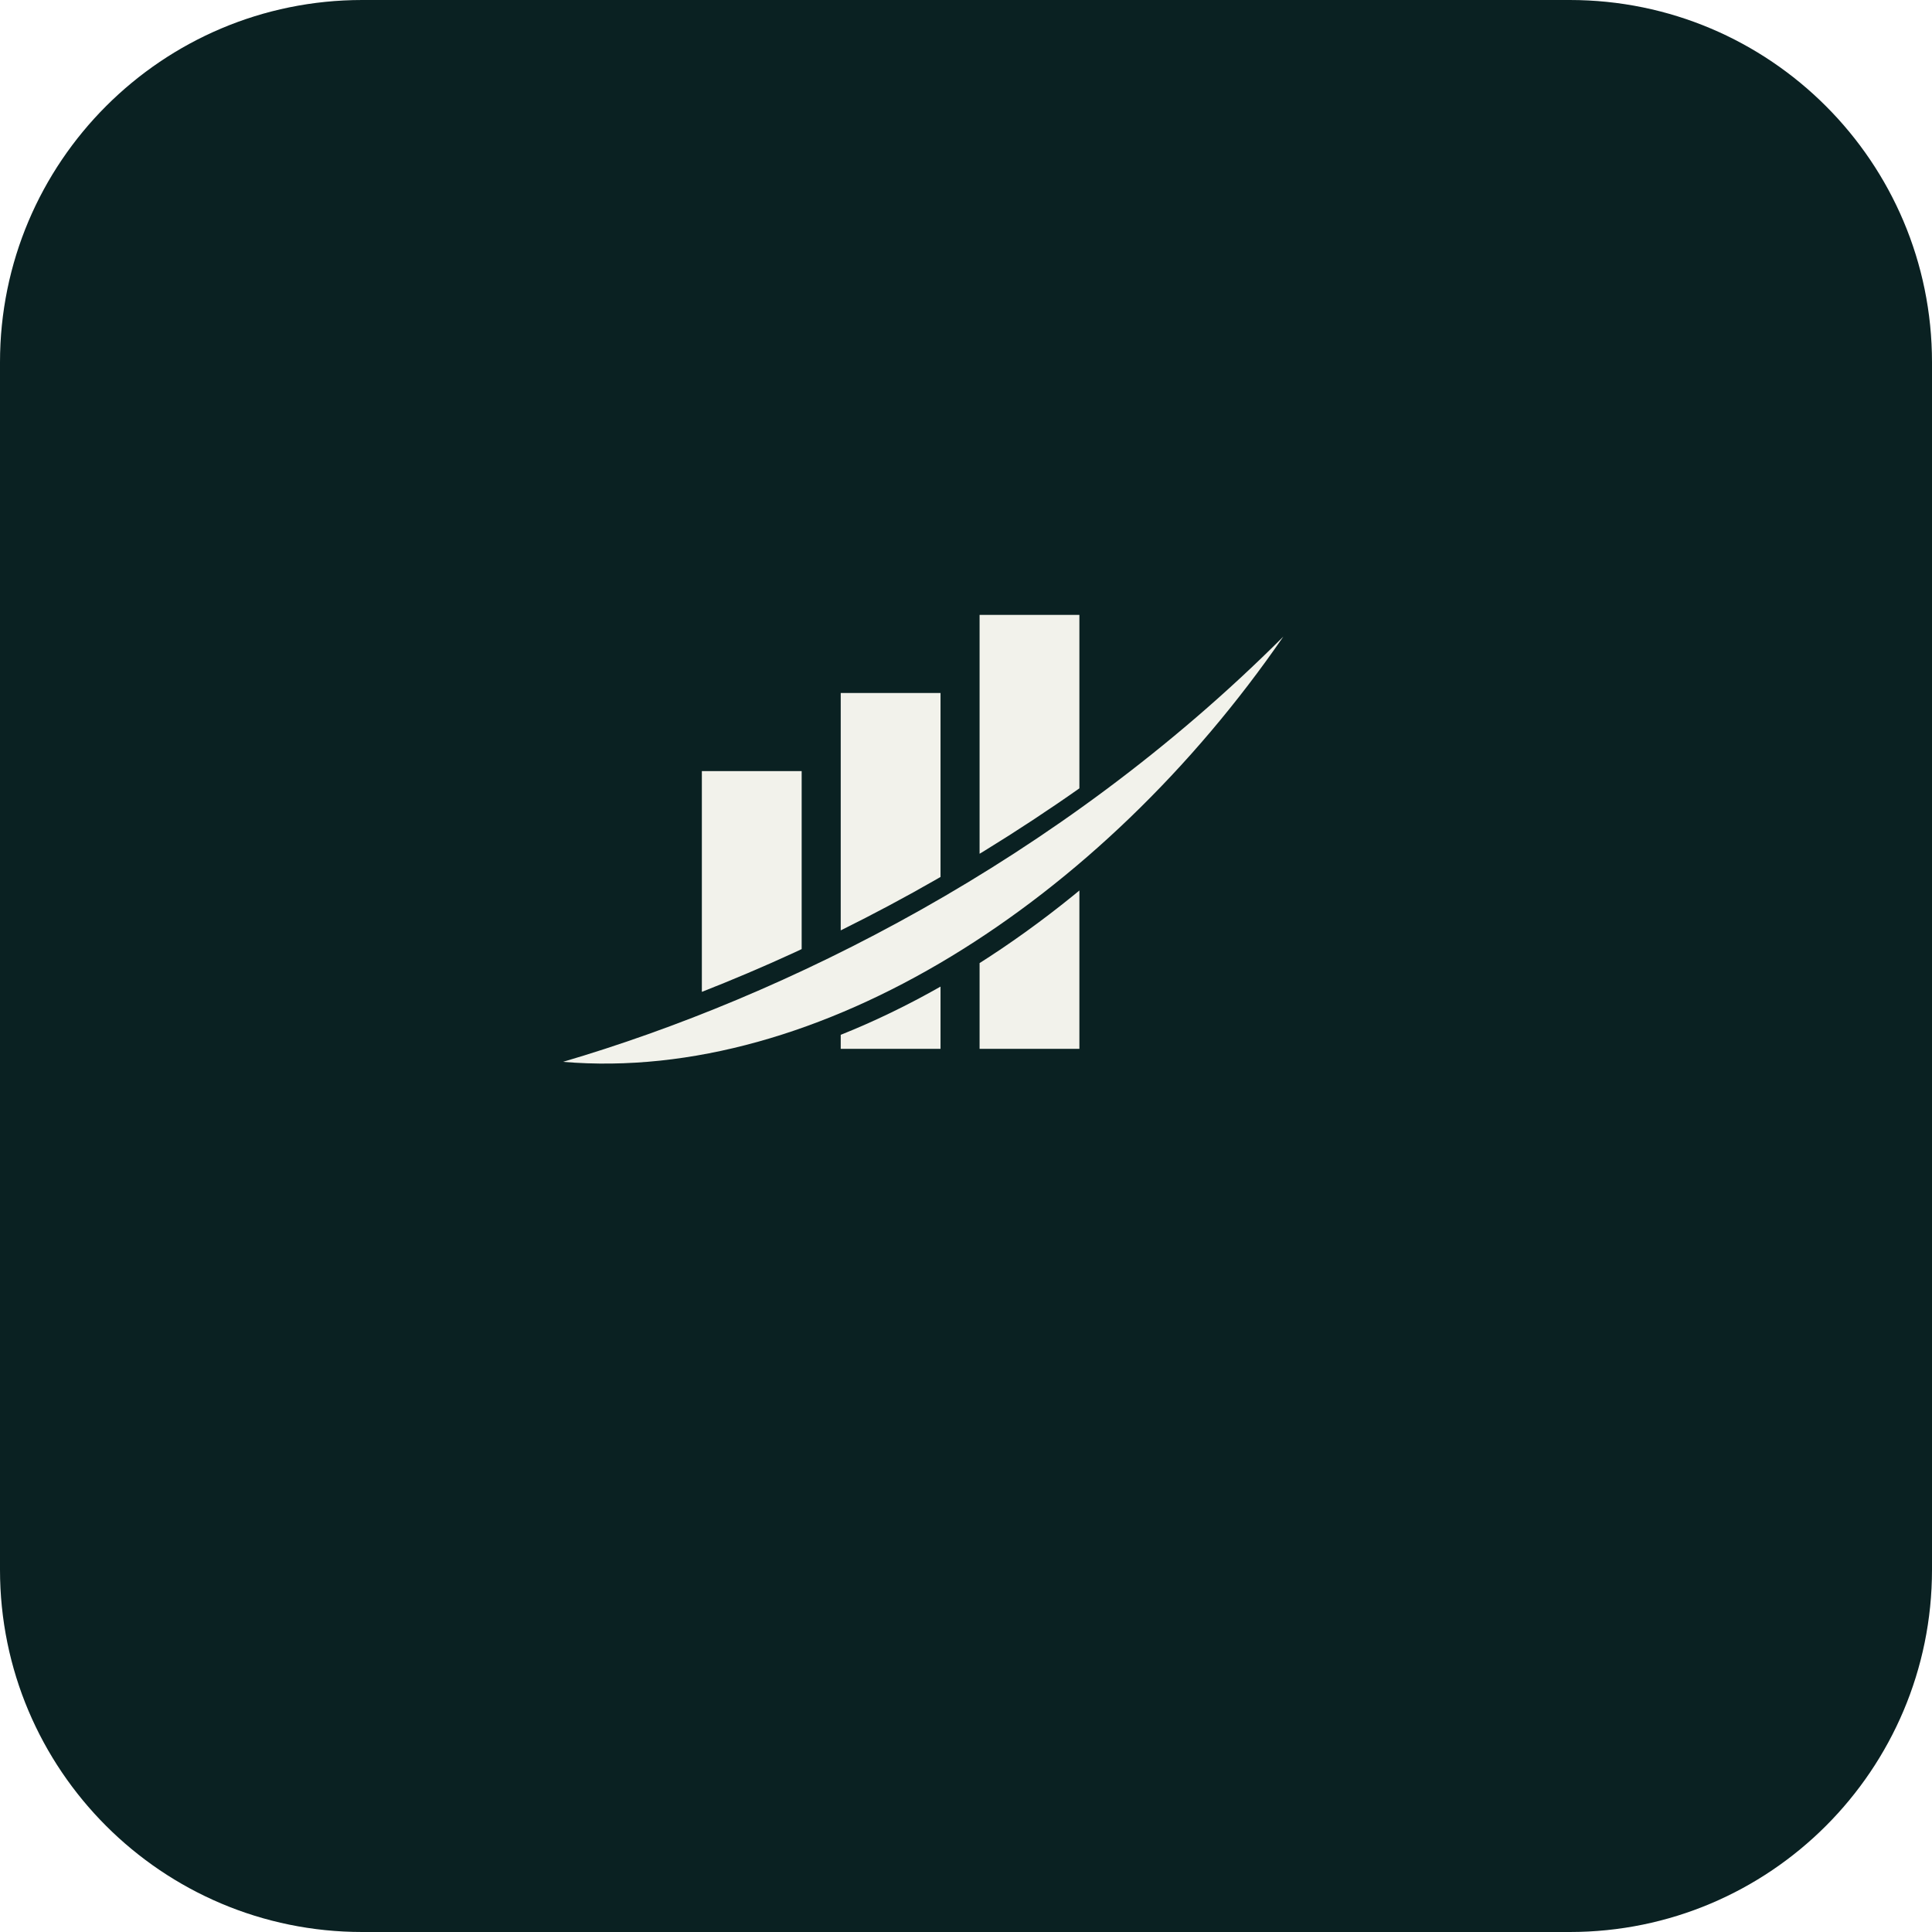
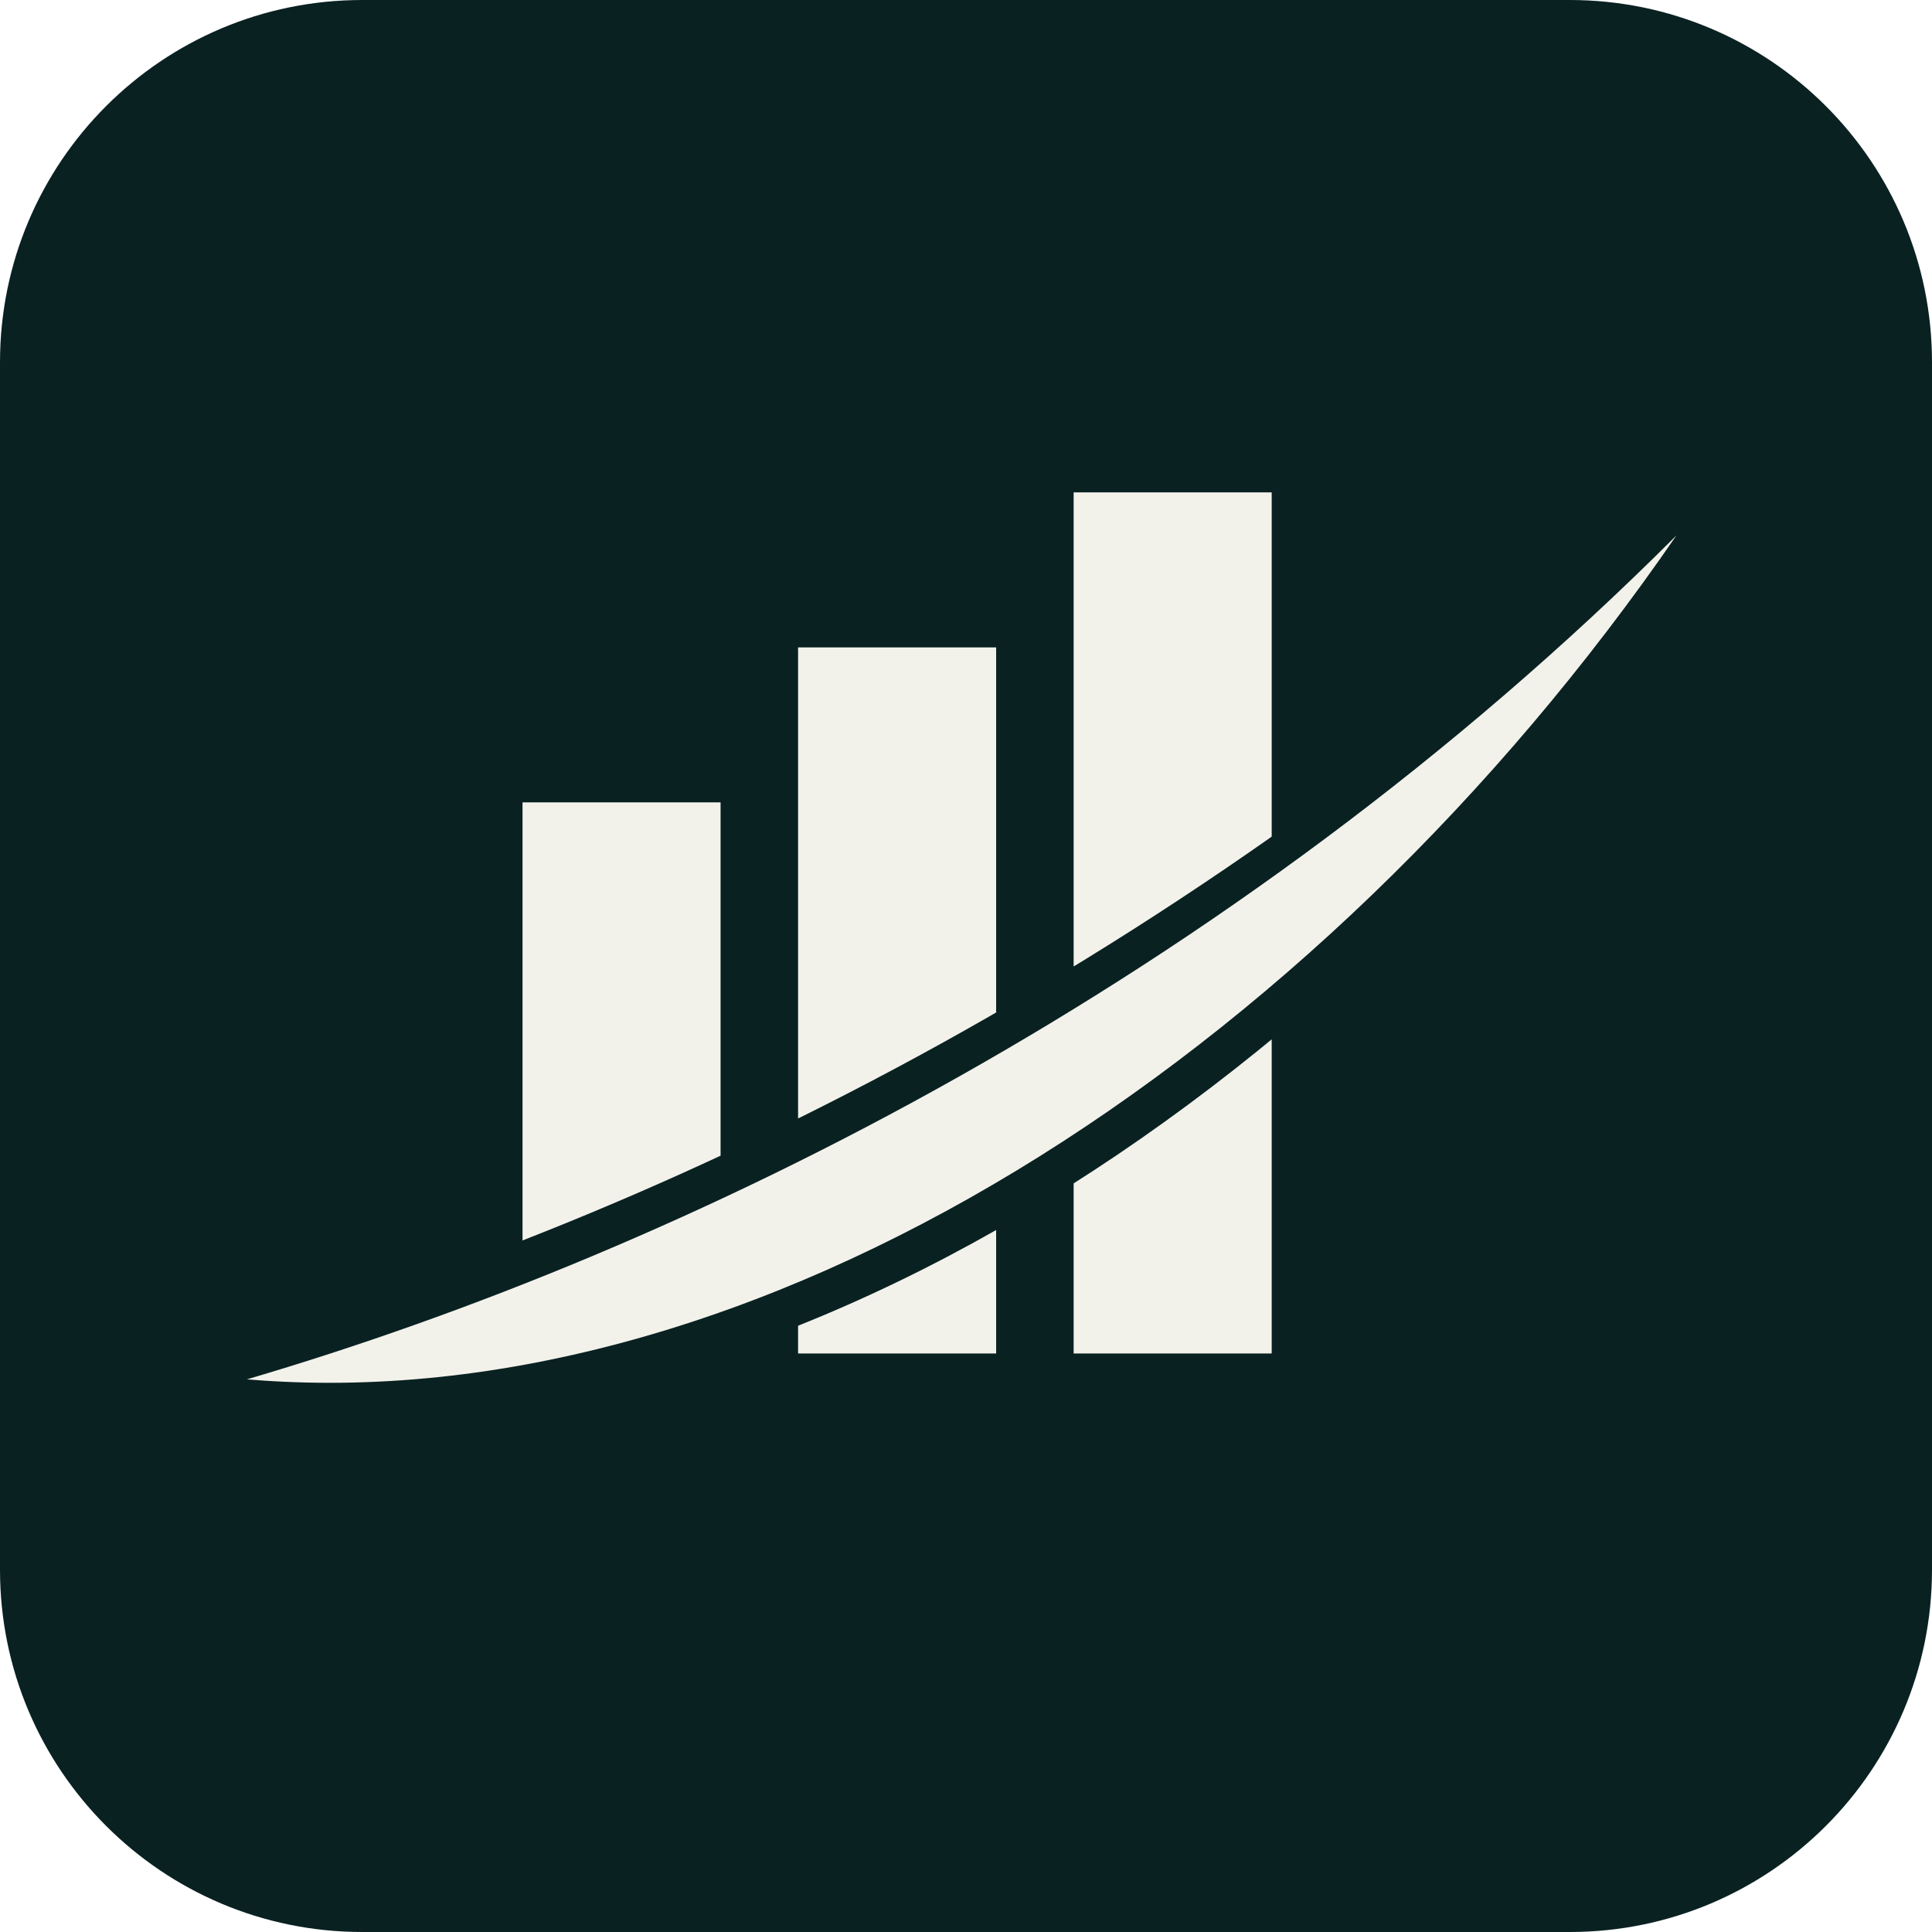
<svg xmlns="http://www.w3.org/2000/svg" viewBox="0 0 512 512">
  <rect width="512" height="512" rx="96" fill="#0A2122" />
-   <g transform="translate(140 148) scale(1.15)" fill="#F2F2EB">
+   <g transform="translate(47.19177 100.8201) scale(2.282057)">
    <defs>
-       <clipPath id="favicon-cut">
+       <clipPath id="bar-cut">
        <path clip-rule="evenodd" d="M0 0H184V132H0Z M 4 112 C 57 97 119 67 177 12 L 179 20 C 133 85 67 127 4 120 Z" />
      </clipPath>
    </defs>
-     <g clip-path="url(#favicon-cut)">
-       <rect x="40" y="49" width="23" height="64" />
-       <rect x="72" y="31" width="23" height="82" />
-       <rect x="104" y="13" width="23" height="100" />
+     <g clip-path="url(#bar-cut)">
+       <rect x="40" y="49" width="23" height="64" fill="#F2F2EB" />
+       <rect x="72" y="31" width="23" height="82" fill="#F2F2EB" />
+       <rect x="104" y="13" width="23" height="100" fill="#F2F2EB" />
    </g>
-     <path d="M 8 116 C 59 101 122 70 174 18 C 132 79 67 121 8 116 Z" />
+     <path fill="#F2F2EB" d="M 8 116 C 59 101 122 70 174 18 C 132 79 67 121 8 116 Z" />
  </g>
</svg>
